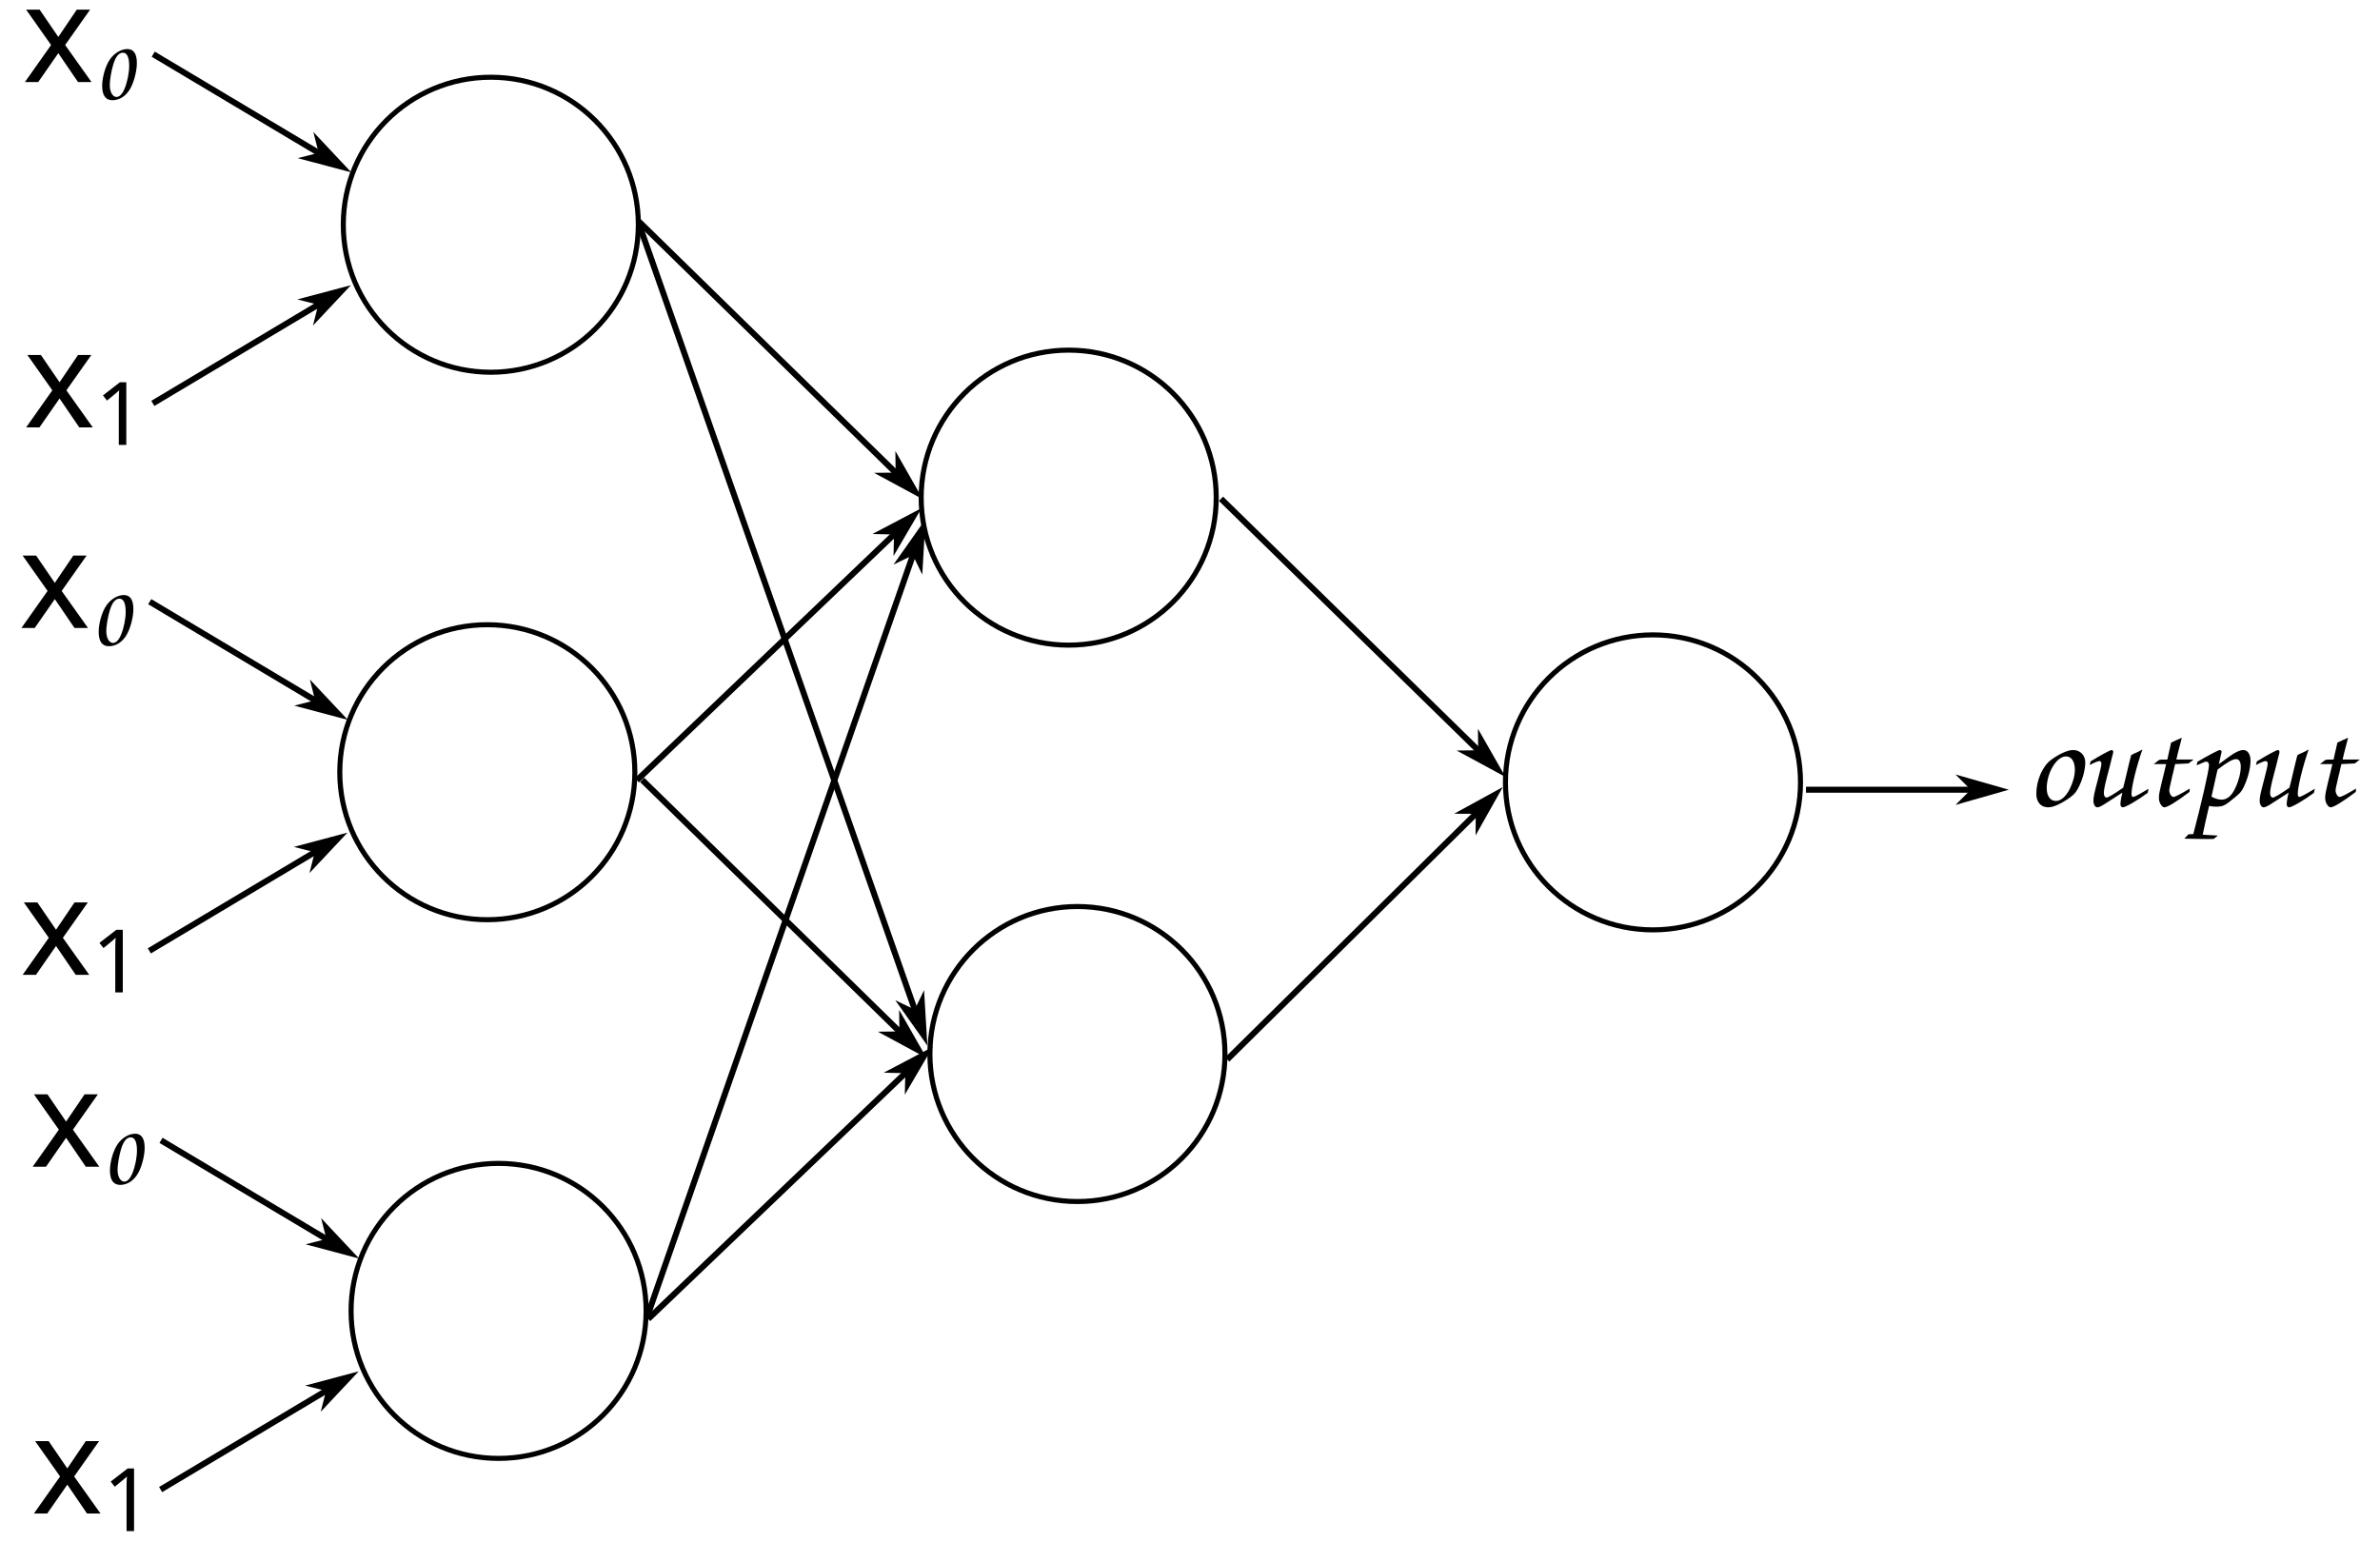
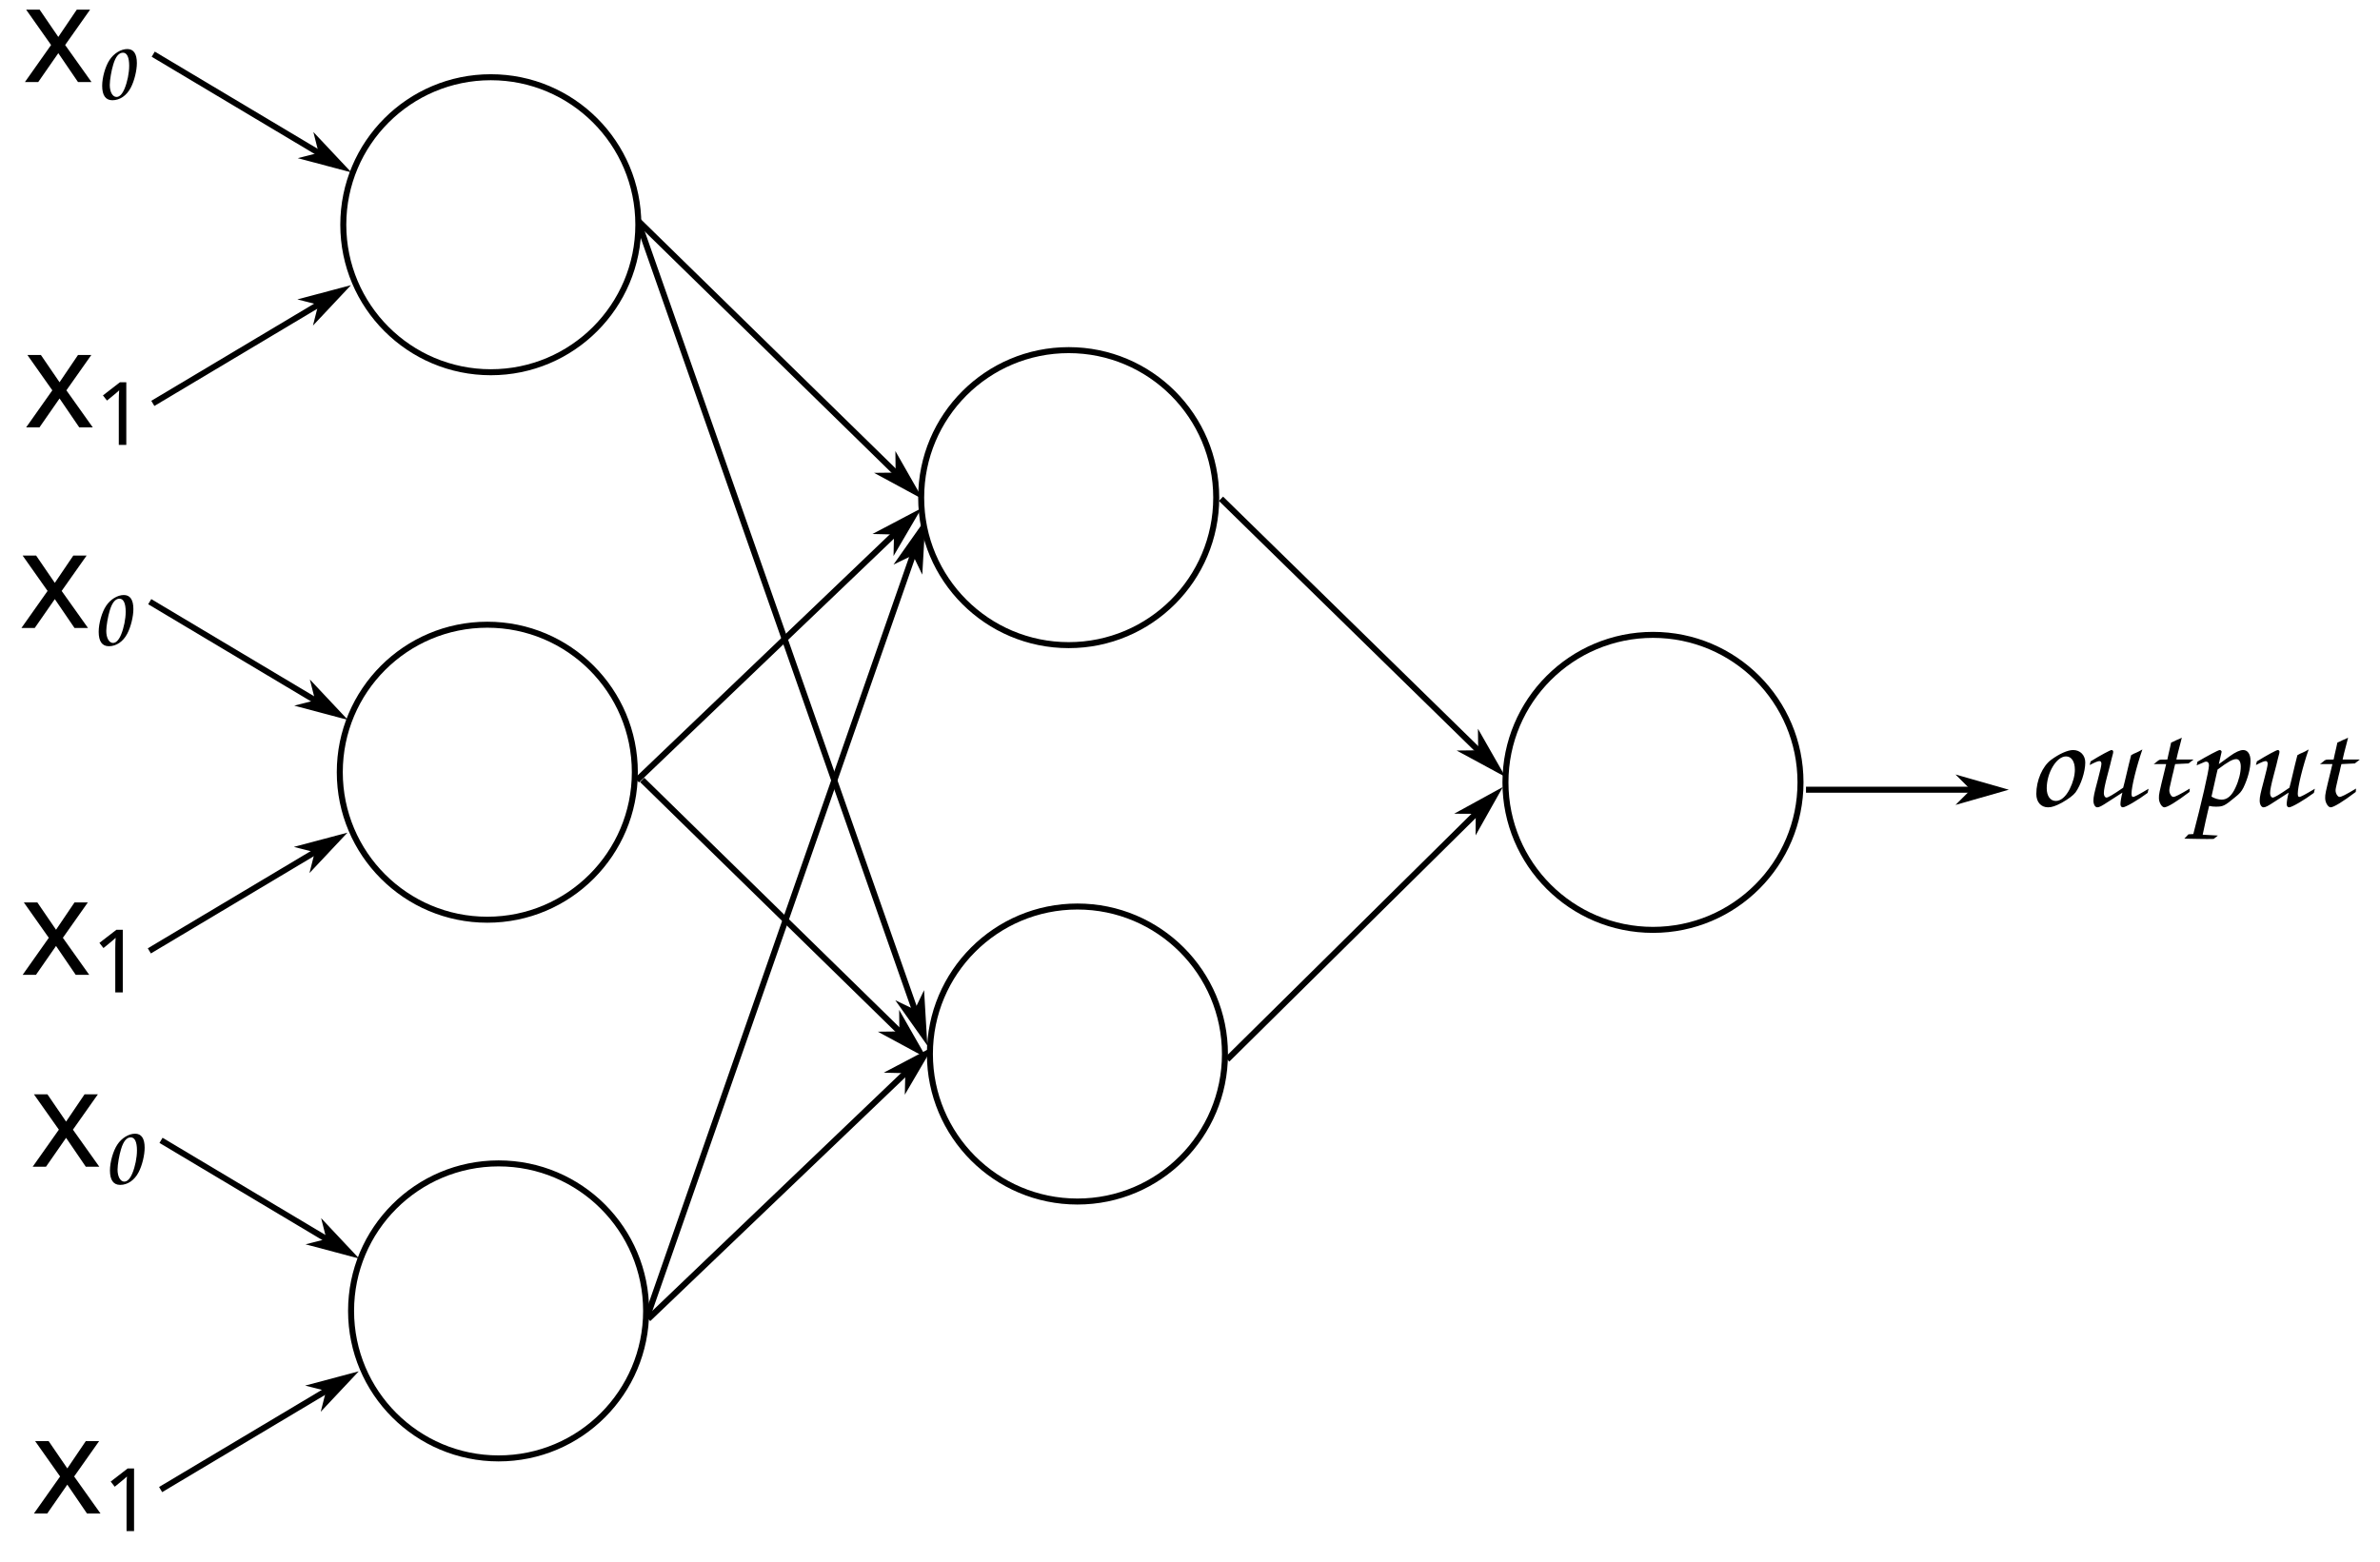
<svg xmlns="http://www.w3.org/2000/svg" width="111.905mm" height="73.445mm" viewBox="0 0 396.513 260.239" id="svg2" version="1.1">
  <defs id="defs4">
    <marker style="overflow:visible" id="marker8899" refX="0" refY="0" orient="auto">
      <path transform="matrix(0.4,0,0,0.4,4,0)" style="fill:#000000;fill-opacity:1;fill-rule:evenodd;stroke:#000000;stroke-width:1pt;stroke-opacity:1" d="M 0,0 5,-5 -12.5,0 5,5 0,0 Z" id="path8901" />
    </marker>
    <marker orient="auto" refY="0" refX="0" id="Arrow1Mend" style="overflow:visible">
      <path id="path4163" d="M 0,0 5,-5 -12.5,0 5,5 0,0 Z" style="fill:#000000;fill-opacity:1;fill-rule:evenodd;stroke:#000000;stroke-width:1pt;stroke-opacity:1" transform="matrix(-0.4,0,0,-0.4,-4,0)" />
    </marker>
    <marker style="overflow:visible" id="marker7381" refX="0" refY="0" orient="auto">
      <path transform="matrix(-0.4,0,0,-0.4,-4,0)" style="fill:#000000;fill-opacity:1;fill-rule:evenodd;stroke:#000000;stroke-width:1pt;stroke-opacity:1" d="M 0,0 5,-5 -12.5,0 5,5 0,0 Z" id="path7383" />
    </marker>
    <marker orient="auto" refY="0" refX="0" id="marker7068" style="overflow:visible">
      <path id="path7070" d="M 0,0 5,-5 -12.5,0 5,5 0,0 Z" style="fill:#000000;fill-opacity:1;fill-rule:evenodd;stroke:#000000;stroke-width:1pt;stroke-opacity:1" transform="matrix(0.4,0,0,0.4,4,0)" />
    </marker>
    <marker orient="auto" refY="0" refX="0" id="Arrow1Mstart" style="overflow:visible">
      <path id="path4160" d="M 0,0 5,-5 -12.5,0 5,5 0,0 Z" style="fill:#000000;fill-opacity:1;fill-rule:evenodd;stroke:#000000;stroke-width:1pt;stroke-opacity:1" transform="matrix(0.4,0,0,0.4,4,0)" />
    </marker>
    <marker orient="auto" refY="0" refX="0" id="Arrow1Lend" style="overflow:visible">
      <path id="path4157" d="M 0,0 5,-5 -12.5,0 5,5 0,0 Z" style="fill:#000000;fill-opacity:1;fill-rule:evenodd;stroke:#000000;stroke-width:1pt;stroke-opacity:1" transform="matrix(-0.8,0,0,-0.8,-10,0)" />
    </marker>
    <marker orient="auto" refY="0" refX="0" id="Arrow1Mend-3" style="overflow:visible">
      <path id="path4163-6" d="M 0,0 5,-5 -12.5,0 5,5 0,0 Z" style="fill:#000000;fill-opacity:1;fill-rule:evenodd;stroke:#000000;stroke-width:1pt;stroke-opacity:1" transform="matrix(-0.4,0,0,-0.4,-4,0)" />
    </marker>
    <marker orient="auto" refY="0" refX="0" id="Arrow1Mend-5" style="overflow:visible">
      <path id="path4163-3" d="M 0,0 5,-5 -12.5,0 5,5 0,0 Z" style="fill:#000000;fill-opacity:1;fill-rule:evenodd;stroke:#000000;stroke-width:1pt;stroke-opacity:1" transform="matrix(-0.4,0,0,-0.4,-4,0)" />
    </marker>
    <marker orient="auto" refY="0" refX="0" id="Arrow1Mstart-6" style="overflow:visible">
      <path id="path4160-2" d="M 0,0 5,-5 -12.5,0 5,5 0,0 Z" style="fill:#000000;fill-opacity:1;fill-rule:evenodd;stroke:#000000;stroke-width:1pt;stroke-opacity:1" transform="matrix(0.4,0,0,0.4,4,0)" />
    </marker>
    <marker orient="auto" refY="0" refX="0" id="Arrow1Mstart-6-5" style="overflow:visible">
      <path id="path4160-2-7" d="M 0,0 5,-5 -12.5,0 5,5 0,0 Z" style="fill:#000000;fill-opacity:1;fill-rule:evenodd;stroke:#000000;stroke-width:1pt;stroke-opacity:1" transform="matrix(0.4,0,0,0.4,4,0)" />
    </marker>
    <marker orient="auto" refY="0" refX="0" id="Arrow1Mstart-8" style="overflow:visible">
      <path id="path4160-5" d="M 0,0 5,-5 -12.5,0 5,5 0,0 Z" style="fill:#000000;fill-opacity:1;fill-rule:evenodd;stroke:#000000;stroke-width:1pt;stroke-opacity:1" transform="matrix(0.4,0,0,0.4,4,0)" />
    </marker>
    <marker orient="auto" refY="0" refX="0" id="Arrow1Mend-3-9" style="overflow:visible">
      <path id="path4163-6-2" d="M 0,0 5,-5 -12.5,0 5,5 0,0 Z" style="fill:#000000;fill-opacity:1;fill-rule:evenodd;stroke:#000000;stroke-width:1pt;stroke-opacity:1" transform="matrix(-0.4,0,0,-0.4,-4,0)" />
    </marker>
    <marker orient="auto" refY="0" refX="0" id="Arrow1Mend-6" style="overflow:visible">
      <path id="path4163-60" d="M 0,0 5,-5 -12.5,0 5,5 0,0 Z" style="fill:#000000;fill-opacity:1;fill-rule:evenodd;stroke:#000000;stroke-width:1pt;stroke-opacity:1" transform="matrix(-0.4,0,0,-0.4,-4,0)" />
    </marker>
    <marker orient="auto" refY="0" refX="0" id="Arrow1Mstart-6-8" style="overflow:visible">
      <path id="path4160-2-2" d="M 0,0 5,-5 -12.5,0 5,5 0,0 Z" style="fill:#000000;fill-opacity:1;fill-rule:evenodd;stroke:#000000;stroke-width:1pt;stroke-opacity:1" transform="matrix(0.4,0,0,0.4,4,0)" />
    </marker>
    <marker orient="auto" refY="0" refX="0" id="Arrow1Mend-3-5" style="overflow:visible">
      <path id="path4163-6-8" d="M 0,0 5,-5 -12.5,0 5,5 0,0 Z" style="fill:#000000;fill-opacity:1;fill-rule:evenodd;stroke:#000000;stroke-width:1pt;stroke-opacity:1" transform="matrix(-0.4,0,0,-0.4,-4,0)" />
    </marker>
    <marker orient="auto" refY="0" refX="0" id="marker7068-3" style="overflow:visible">
      <path id="path7070-6" d="M 0,0 5,-5 -12.5,0 5,5 0,0 Z" style="fill:#000000;fill-opacity:1;fill-rule:evenodd;stroke:#000000;stroke-width:1pt;stroke-opacity:1" transform="matrix(0.4,0,0,0.4,4,0)" />
    </marker>
    <marker style="overflow:visible" id="marker8899-7" refX="0" refY="0" orient="auto">
      <path transform="matrix(0.4,0,0,0.4,4,0)" style="fill:#000000;fill-opacity:1;fill-rule:evenodd;stroke:#000000;stroke-width:1pt;stroke-opacity:1" d="M 0,0 5,-5 -12.5,0 5,5 0,0 Z" id="path8901-5" />
    </marker>
    <marker orient="auto" refY="0" refX="0" id="Arrow1Mend-6-3" style="overflow:visible">
      <path id="path4163-60-5" d="M 0,0 5,-5 -12.5,0 5,5 0,0 Z" style="fill:#000000;fill-opacity:1;fill-rule:evenodd;stroke:#000000;stroke-width:1pt;stroke-opacity:1" transform="matrix(-0.4,0,0,-0.4,-4,0)" />
    </marker>
    <marker orient="auto" refY="0" refX="0" id="Arrow1Mend-0" style="overflow:visible">
      <path id="path4163-62" d="M 0,0 5,-5 -12.5,0 5,5 0,0 Z" style="fill:#000000;fill-opacity:1;fill-rule:evenodd;stroke:#000000;stroke-width:1pt;stroke-opacity:1" transform="matrix(-0.4,0,0,-0.4,-4,0)" />
    </marker>
    <marker orient="auto" refY="0" refX="0" id="Arrow1Mend-8" style="overflow:visible">
      <path id="path4163-7" d="M 0,0 5,-5 -12.5,0 5,5 0,0 Z" style="fill:#000000;fill-opacity:1;fill-rule:evenodd;stroke:#000000;stroke-width:1pt;stroke-opacity:1" transform="matrix(-0.4,0,0,-0.4,-4,0)" />
    </marker>
    <marker orient="auto" refY="0" refX="0" id="Arrow1Mend-6-3-2" style="overflow:visible">
      <path id="path4163-60-5-3" d="M 0,0 5,-5 -12.5,0 5,5 0,0 Z" style="fill:#000000;fill-opacity:1;fill-rule:evenodd;stroke:#000000;stroke-width:1pt;stroke-opacity:1" transform="matrix(-0.4,0,0,-0.4,-4,0)" />
    </marker>
    <marker orient="auto" refY="0" refX="0" id="Arrow1Mend-59" style="overflow:visible">
      <path id="path4163-2" d="M 0,0 5,-5 -12.5,0 5,5 0,0 Z" style="fill:#000000;fill-opacity:1;fill-rule:evenodd;stroke:#000000;stroke-width:1pt;stroke-opacity:1" transform="matrix(-0.4,0,0,-0.4,-4,0)" />
    </marker>
    <marker orient="auto" refY="0" refX="0" id="Arrow1Mend-9" style="overflow:visible">
      <path id="path4163-73" d="M 0,0 5,-5 -12.5,0 5,5 0,0 Z" style="fill:#000000;fill-opacity:1;fill-rule:evenodd;stroke:#000000;stroke-width:1pt;stroke-opacity:1" transform="matrix(-0.4,0,0,-0.4,-4,0)" />
    </marker>
    <marker orient="auto" refY="0" refX="0" id="Arrow1Mend-1" style="overflow:visible">
      <path id="path4163-29" d="M 0,0 5,-5 -12.5,0 5,5 0,0 Z" style="fill:#000000;fill-opacity:1;fill-rule:evenodd;stroke:#000000;stroke-width:1pt;stroke-opacity:1" transform="matrix(-0.4,0,0,-0.4,-4,0)" />
    </marker>
    <marker orient="auto" refY="0" refX="0" id="Arrow1Mend-1-1" style="overflow:visible">
      <path id="path4163-29-9" d="M 0,0 5,-5 -12.5,0 5,5 0,0 Z" style="fill:#000000;fill-opacity:1;fill-rule:evenodd;stroke:#000000;stroke-width:1pt;stroke-opacity:1" transform="matrix(-0.4,0,0,-0.4,-4,0)" />
    </marker>
  </defs>
  <g id="layer1" transform="translate(-143.2327,-320.728)">
-     <circle style="opacity:1;fill:none;fill-opacity:1;fill-rule:nonzero;stroke:#000000;stroke-width:0.844;stroke-linejoin:round;stroke-miterlimit:4;stroke-dasharray:none;stroke-dashoffset:0;stroke-opacity:1" id="path4136" cx="225.003" cy="358.174" r="24.578" />
+     <circle style="opacity:1;fill:none;fill-opacity:1;fill-rule:nonzero;stroke:#000000;stroke-width:1;stroke-linejoin:round;stroke-miterlimit:4;stroke-dasharray:none;stroke-dashoffset:0;stroke-opacity:1" id="path4136" cx="225.003" cy="358.174" r="24.578" />
    <path style="fill:none;fill-rule:evenodd;stroke:#000000;stroke-width:1px;stroke-linecap:butt;stroke-linejoin:miter;stroke-opacity:1;marker-start:url(#Arrow1Mstart)" d="m 200.01,369.255 c -31.315,18.688 -31.315,18.688 -31.315,18.688" id="path5415" />
    <path style="fill:none;fill-rule:evenodd;stroke:#000000;stroke-width:1px;stroke-linecap:butt;stroke-linejoin:miter;stroke-opacity:1;marker-start:url(#Arrow1Mstart-6)" d="M 200.076,348.444 C 168.761,329.756 168.761,329.756 168.761,329.756" id="path5415-9" />
    <text xml:space="preserve" style="font-style:normal;font-variant:normal;font-weight:normal;font-stretch:normal;font-size:22.5px;line-height:125%;font-family:'STIX Math';-inkscape-font-specification:'STIX Math';letter-spacing:0px;word-spacing:0px;fill:#000000;fill-opacity:1;stroke:none;stroke-width:1px;stroke-linecap:butt;stroke-linejoin:miter;stroke-opacity:1" x="146.977" y="334.396" id="text6586">
      <tspan id="tspan6588" x="146.977" y="334.396">x<tspan style="font-style:italic;font-variant:normal;font-weight:500;font-stretch:normal;font-size:65%;font-family:'URW Chancery L';-inkscape-font-specification:'URW Chancery L Medium Italic';baseline-shift:sub" id="tspan6590">0</tspan>
      </tspan>
    </text>
    <text xml:space="preserve" style="font-style:normal;font-variant:normal;font-weight:normal;font-stretch:normal;font-size:22.5px;line-height:125%;font-family:'STIX Math';-inkscape-font-specification:'STIX Math';letter-spacing:0px;word-spacing:0px;fill:#000000;fill-opacity:1;stroke:none;stroke-width:1px;stroke-linecap:butt;stroke-linejoin:miter;stroke-opacity:1" x="147.182" y="391.938" id="text6586-2">
      <tspan id="tspan6588-7" x="147.182" y="391.938">x<tspan style="font-size:65%;baseline-shift:sub" id="tspan8873">1</tspan>
      </tspan>
    </text>
    <text xml:space="preserve" style="font-style:italic;font-variant:normal;font-weight:500;font-stretch:normal;font-size:22.5px;line-height:125%;font-family:'URW Chancery L';-inkscape-font-specification:'URW Chancery L Medium Italic';letter-spacing:0px;word-spacing:0px;fill:#000000;fill-opacity:1;stroke:none;stroke-width:1px;stroke-linecap:butt;stroke-linejoin:miter;stroke-opacity:1" x="480.537" y="454.952" id="text6646">
      <tspan id="tspan6648" x="480.537" y="454.952">output</tspan>
    </text>
-     <circle style="opacity:1;fill:none;fill-opacity:1;fill-rule:nonzero;stroke:#000000;stroke-width:0.844;stroke-linejoin:round;stroke-miterlimit:4;stroke-dasharray:none;stroke-dashoffset:0;stroke-opacity:1" id="path4136-3" cx="418.622" cy="451.093" r="24.578" />
+     <circle style="opacity:1;fill:none;fill-opacity:1;fill-rule:nonzero;stroke:#000000;stroke-width:1;stroke-linejoin:round;stroke-miterlimit:4;stroke-dasharray:none;stroke-dashoffset:0;stroke-opacity:1" id="path4136-3" cx="418.622" cy="451.093" r="24.578" />
    <path style="fill:none;fill-rule:evenodd;stroke:#000000;stroke-width:1px;stroke-linecap:butt;stroke-linejoin:miter;stroke-opacity:1;marker-end:url(#marker7381)" d="m 444.117,452.316 31.82,0 0,0" id="path4148-4" />
    <path style="fill:none;fill-rule:evenodd;stroke:#000000;stroke-width:1;stroke-linecap:butt;stroke-linejoin:miter;stroke-miterlimit:4;stroke-dasharray:none;stroke-opacity:1;marker-end:url(#Arrow1Mend)" d="m 249.593,357.566 45.981,44.97" id="path7947" />
    <path style="fill:none;fill-rule:evenodd;stroke:#000000;stroke-width:1;stroke-linecap:butt;stroke-linejoin:miter;stroke-miterlimit:4;stroke-dasharray:none;stroke-opacity:1;marker-end:url(#Arrow1Mend-6)" d="m 249.341,450.74 45.999,-43.978" id="path7947-2" />
    <flowRoot xml:space="preserve" id="flowRoot8533" style="font-style:normal;font-weight:normal;font-size:22.5px;line-height:125%;font-family:sans-serif;letter-spacing:0px;word-spacing:0px;fill:#000000;fill-opacity:1;stroke:none;stroke-width:1px;stroke-linecap:butt;stroke-linejoin:miter;stroke-opacity:1">
      <flowRegion id="flowRegion8535">
        <rect id="rect8537" width="48.74" height="89.146" x="-13.89" y="87.259" />
      </flowRegion>
      <flowPara id="flowPara8539" />
    </flowRoot>
-     <circle style="opacity:1;fill:none;fill-opacity:1;fill-rule:nonzero;stroke:#000000;stroke-width:0.844;stroke-linejoin:round;stroke-miterlimit:4;stroke-dasharray:none;stroke-dashoffset:0;stroke-opacity:1" id="path4136-5" cx="224.419" cy="449.4" r="24.578" />
+     <circle style="opacity:1;fill:none;fill-opacity:1;fill-rule:nonzero;stroke:#000000;stroke-width:1;stroke-linejoin:round;stroke-miterlimit:4;stroke-dasharray:none;stroke-dashoffset:0;stroke-opacity:1" id="path4136-5" cx="224.419" cy="449.4" r="24.578" />
    <path style="fill:none;fill-rule:evenodd;stroke:#000000;stroke-width:1px;stroke-linecap:butt;stroke-linejoin:miter;stroke-opacity:1;marker-start:url(#marker8899)" d="m 199.427,460.481 c -31.315,18.688 -31.315,18.688 -31.315,18.688" id="path5415-0" />
    <path style="fill:none;fill-rule:evenodd;stroke:#000000;stroke-width:1px;stroke-linecap:butt;stroke-linejoin:miter;stroke-opacity:1;marker-start:url(#marker7068)" d="M 199.492,439.67 C 168.177,420.982 168.177,420.982 168.177,420.982" id="path5415-9-7" />
    <text xml:space="preserve" style="font-style:normal;font-variant:normal;font-weight:normal;font-stretch:normal;font-size:22.5px;line-height:125%;font-family:'STIX Math';-inkscape-font-specification:'STIX Math';letter-spacing:0px;word-spacing:0px;fill:#000000;fill-opacity:1;stroke:none;stroke-width:1px;stroke-linecap:butt;stroke-linejoin:miter;stroke-opacity:1" x="146.393" y="425.369" id="text6586-3">
      <tspan id="tspan6588-8" x="146.393" y="425.369">x<tspan style="font-style:italic;font-variant:normal;font-weight:500;font-stretch:normal;font-size:65%;font-family:'URW Chancery L';-inkscape-font-specification:'URW Chancery L Medium Italic';baseline-shift:sub" id="tspan6590-2">0</tspan>
      </tspan>
    </text>
    <text xml:space="preserve" style="font-style:normal;font-variant:normal;font-weight:normal;font-stretch:normal;font-size:22.5px;line-height:125%;font-family:'STIX Math';-inkscape-font-specification:'STIX Math';letter-spacing:0px;word-spacing:0px;fill:#000000;fill-opacity:1;stroke:none;stroke-width:1px;stroke-linecap:butt;stroke-linejoin:miter;stroke-opacity:1" x="146.598" y="483.164" id="text6586-2-7">
      <tspan id="tspan6588-7-7" x="146.598" y="483.164">x<tspan style="font-size:65%;baseline-shift:sub" id="tspan9005">1</tspan>
      </tspan>
    </text>
    <path style="fill:none;fill-rule:evenodd;stroke:#000000;stroke-width:1;stroke-linecap:butt;stroke-linejoin:miter;stroke-miterlimit:4;stroke-dasharray:none;stroke-opacity:1;marker-end:url(#Arrow1Mend-6-3)" d="m 251.222,540.5 45.999,-43.978" id="path7947-2-6" />
-     <circle style="opacity:1;fill:none;fill-opacity:1;fill-rule:nonzero;stroke:#000000;stroke-width:0.844;stroke-linejoin:round;stroke-miterlimit:4;stroke-dasharray:none;stroke-dashoffset:0;stroke-opacity:1" id="path4136-5-2" cx="226.299" cy="539.16" r="24.578" />
+     <circle style="opacity:1;fill:none;fill-opacity:1;fill-rule:nonzero;stroke:#000000;stroke-width:1;stroke-linejoin:round;stroke-miterlimit:4;stroke-dasharray:none;stroke-dashoffset:0;stroke-opacity:1" id="path4136-5-2" cx="226.299" cy="539.16" r="24.578" />
    <path style="fill:none;fill-rule:evenodd;stroke:#000000;stroke-width:1px;stroke-linecap:butt;stroke-linejoin:miter;stroke-opacity:1;marker-start:url(#marker8899-7)" d="m 201.307,550.241 c -31.315,18.688 -31.315,18.688 -31.315,18.688" id="path5415-0-9" />
    <path style="fill:none;fill-rule:evenodd;stroke:#000000;stroke-width:1px;stroke-linecap:butt;stroke-linejoin:miter;stroke-opacity:1;marker-start:url(#marker7068-3)" d="M 201.373,529.429 C 170.058,510.741 170.058,510.741 170.058,510.741" id="path5415-9-7-1" />
    <text xml:space="preserve" style="font-style:normal;font-variant:normal;font-weight:normal;font-stretch:normal;font-size:22.5px;line-height:125%;font-family:'STIX Math';-inkscape-font-specification:'STIX Math';letter-spacing:0px;word-spacing:0px;fill:#000000;fill-opacity:1;stroke:none;stroke-width:1px;stroke-linecap:butt;stroke-linejoin:miter;stroke-opacity:1" x="148.274" y="515.129" id="text6586-3-2">
      <tspan id="tspan6588-8-7" x="148.274" y="515.129">x<tspan style="font-style:italic;font-variant:normal;font-weight:500;font-stretch:normal;font-size:65%;font-family:'URW Chancery L';-inkscape-font-specification:'URW Chancery L Medium Italic';baseline-shift:sub" id="tspan6590-2-0">0</tspan>
      </tspan>
    </text>
    <text xml:space="preserve" style="font-style:normal;font-variant:normal;font-weight:normal;font-stretch:normal;font-size:22.5px;line-height:125%;font-family:'STIX Math';-inkscape-font-specification:'STIX Math';letter-spacing:0px;word-spacing:0px;fill:#000000;fill-opacity:1;stroke:none;stroke-width:1px;stroke-linecap:butt;stroke-linejoin:miter;stroke-opacity:1" x="148.478" y="572.923" id="text6586-2-7-9">
      <tspan id="tspan6588-7-7-3" x="148.478" y="572.923">x<tspan style="font-size:65%;baseline-shift:sub" id="tspan9005-6">1</tspan>
      </tspan>
    </text>
-     <circle style="opacity:1;fill:none;fill-opacity:1;fill-rule:nonzero;stroke:#000000;stroke-width:0.844;stroke-linejoin:round;stroke-miterlimit:4;stroke-dasharray:none;stroke-dashoffset:0;stroke-opacity:1" id="path4136-6" cx="321.28" cy="403.647" r="24.578" />
-     <circle style="opacity:1;fill:none;fill-opacity:1;fill-rule:nonzero;stroke:#000000;stroke-width:0.844;stroke-linejoin:round;stroke-miterlimit:4;stroke-dasharray:none;stroke-dashoffset:0;stroke-opacity:1" id="path4136-9" cx="322.734" cy="496.358" r="24.578" />
+     <circle style="opacity:1;fill:none;fill-opacity:1;fill-rule:nonzero;stroke:#000000;stroke-width:1;stroke-linejoin:round;stroke-miterlimit:4;stroke-dasharray:none;stroke-dashoffset:0;stroke-opacity:1" id="path4136-6" cx="321.28" cy="403.647" r="24.578" />
+     <circle style="opacity:1;fill:none;fill-opacity:1;fill-rule:nonzero;stroke:#000000;stroke-width:1;stroke-linejoin:round;stroke-miterlimit:4;stroke-dasharray:none;stroke-dashoffset:0;stroke-opacity:1" id="path4136-9" cx="322.734" cy="496.358" r="24.578" />
    <path style="fill:none;fill-rule:evenodd;stroke:#000000;stroke-width:1;stroke-linecap:butt;stroke-linejoin:miter;stroke-miterlimit:4;stroke-dasharray:none;stroke-opacity:1;marker-end:url(#Arrow1Mend-6-3-2)" d="m 347.692,497.263 44.511,-44.004" id="path7947-2-6-7" />
    <path style="fill:none;fill-rule:evenodd;stroke:#000000;stroke-width:1;stroke-linecap:butt;stroke-linejoin:miter;stroke-miterlimit:4;stroke-dasharray:none;stroke-opacity:1;marker-end:url(#Arrow1Mend-59)" d="m 346.651,403.835 45.981,44.97" id="path7947-28" />
    <path style="fill:none;fill-rule:evenodd;stroke:#000000;stroke-width:1;stroke-linecap:butt;stroke-linejoin:miter;stroke-miterlimit:4;stroke-dasharray:none;stroke-opacity:1;marker-end:url(#Arrow1Mend-9)" d="m 250.222,450.686 45.981,44.97" id="path7947-6" />
    <path style="fill:none;fill-rule:evenodd;stroke:#000000;stroke-width:1;stroke-linecap:butt;stroke-linejoin:miter;stroke-miterlimit:4;stroke-dasharray:none;stroke-opacity:1;marker-end:url(#Arrow1Mend-1)" d="m 249.824,358.427 47.255,134.655" id="path7947-3" />
    <path style="fill:none;fill-rule:evenodd;stroke:#000000;stroke-width:1;stroke-linecap:butt;stroke-linejoin:miter;stroke-miterlimit:4;stroke-dasharray:none;stroke-opacity:1;marker-end:url(#Arrow1Mend-1-1)" d="M 250.997,540.284 296.767,409.11" id="path7947-3-4" />
  </g>
</svg>
